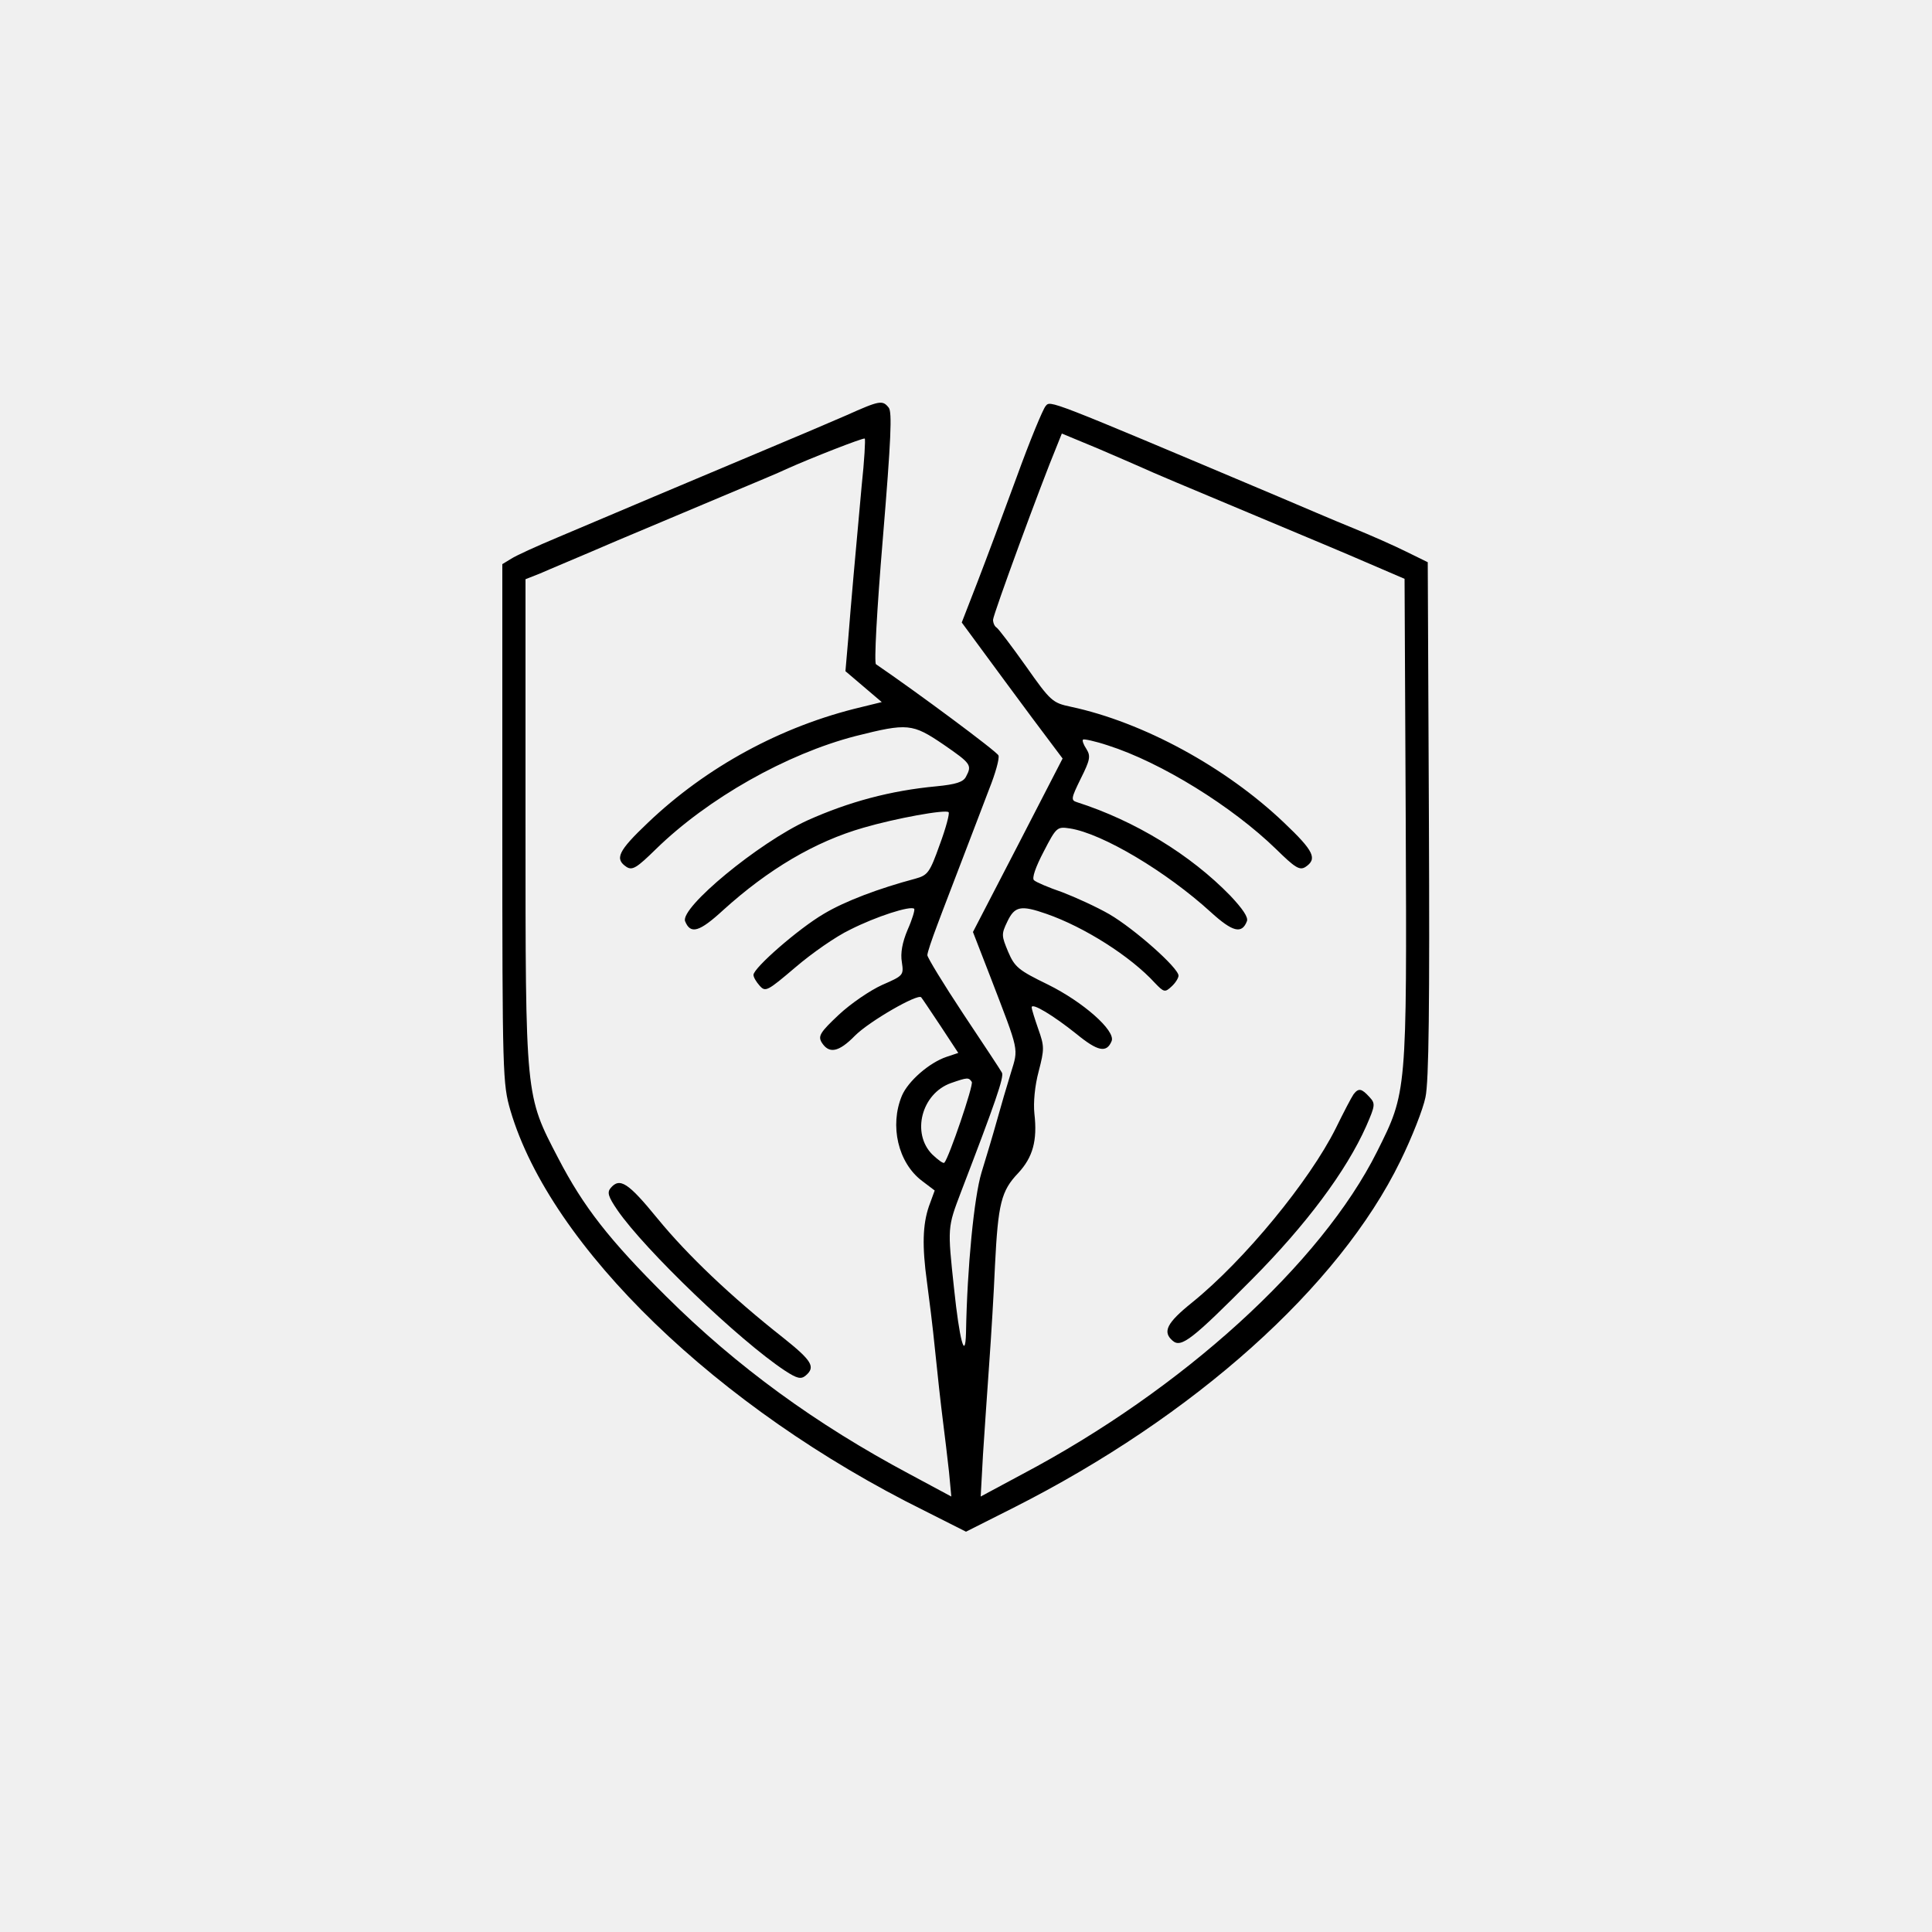
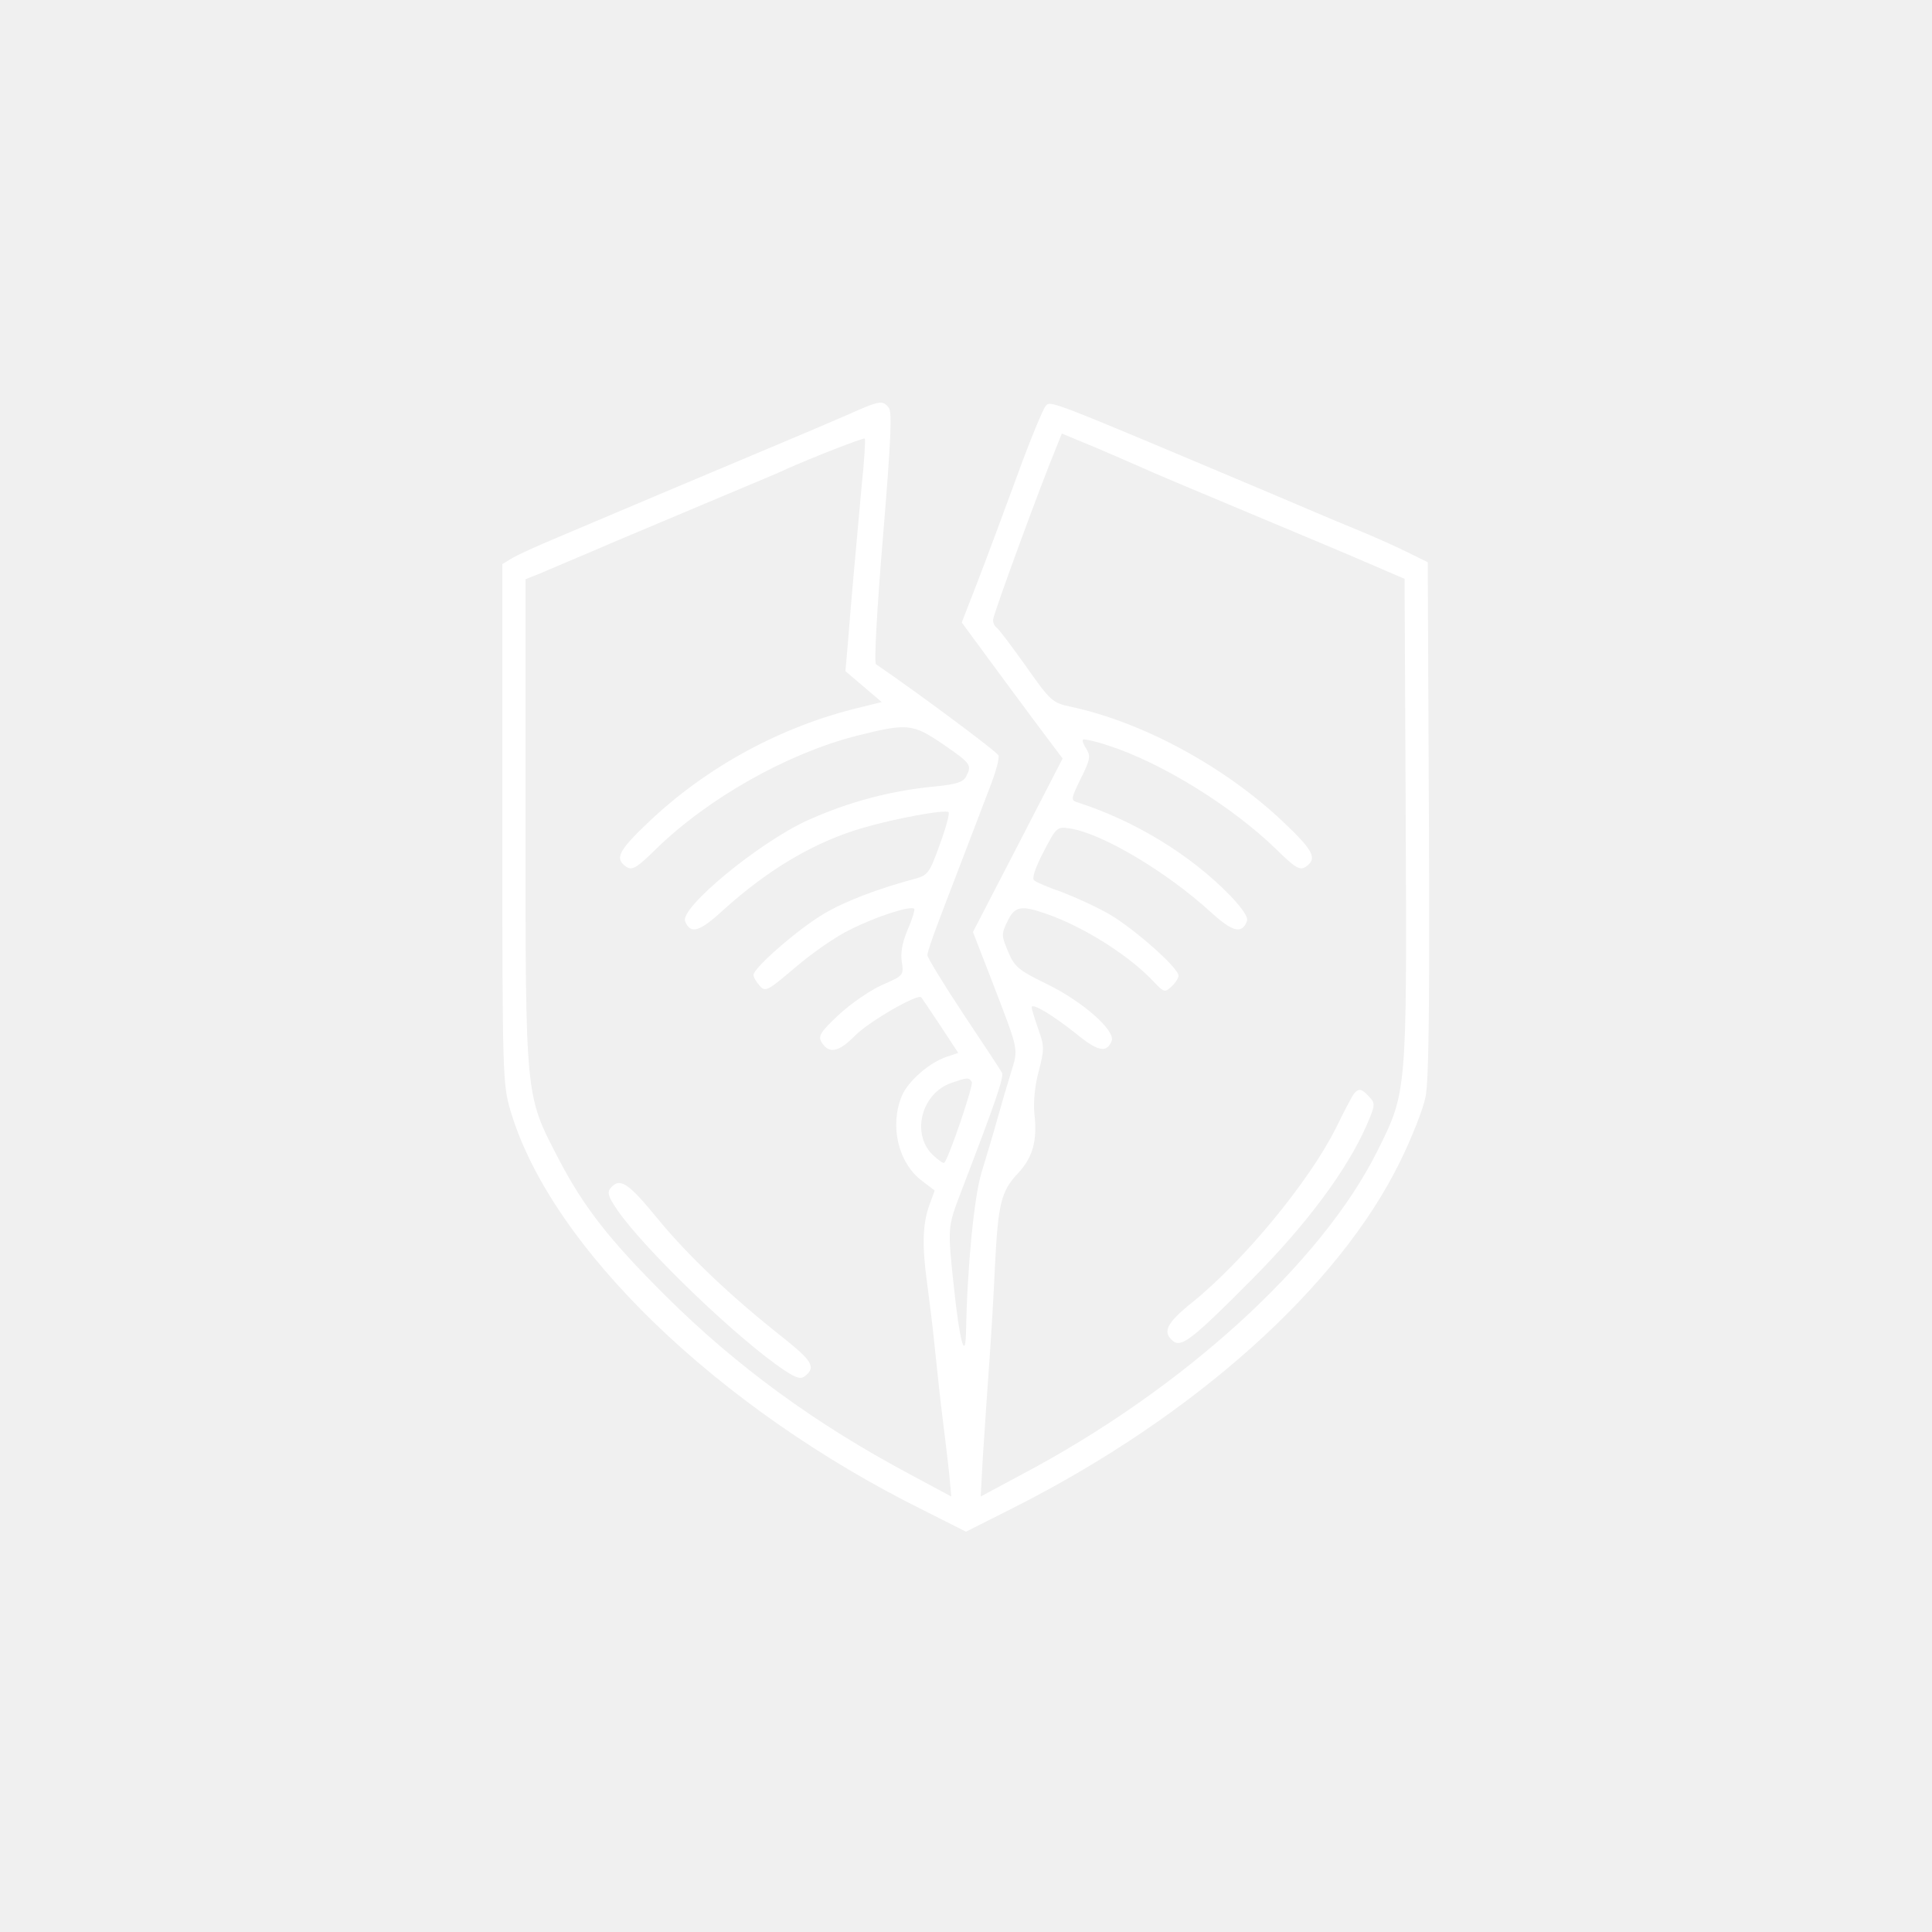
<svg xmlns="http://www.w3.org/2000/svg" version="1.0" width="500pt" height="500pt" viewBox="0 0 500 500" preserveAspectRatio="xMidYMid meet">
-   <g transform="translate(0,500) scale(0.1,-0.1)" fill="currentColor" stroke="none">
+   <g transform="translate(0,500) scale(0.1,-0.1)" fill="#ffffff" stroke="none">
    <path d="M2190 3925 c-41 -18 -131 -56 -200 -85 -69 -29 -197 -83 -285 -120 -88 -37 -205 -87 -260 -110 -55 -23 -110 -48 -122 -56 l-23 -14 0 -672 c0 -652 1 -673 21 -742 104 -353 536 -771 1072 -1036 l107 -54 123 62 c467 236 842 571 1001 897 30 61 59 135 65 165 9 40 11 242 9 720 l-3 665 -55 27 c-30 15 -93 43 -140 62 -47 19 -133 56 -192 81 -604 255 -589 249 -602 234 -7 -8 -41 -90 -75 -184 -34 -93 -80 -216 -102 -273 l-40 -103 53 -72 c29 -40 88 -119 130 -176 l78 -104 -116 -225 -116 -224 45 -116 c76 -198 73 -183 53 -249 -10 -32 -26 -87 -36 -123 -10 -36 -28 -96 -40 -135 -19 -63 -37 -244 -40 -415 -2 -74 -17 -18 -31 116 -17 158 -17 157 18 249 89 232 112 298 106 309 -3 6 -48 74 -100 152 -51 77 -93 146 -93 152 0 7 12 42 26 79 14 38 44 115 66 173 22 58 53 138 68 178 16 40 27 79 24 87 -4 10 -210 163 -317 236 -5 4 2 137 18 328 21 254 24 325 15 336 -16 20 -23 19 -110 -20z m765 -135 c19 -9 99 -43 355 -150 69 -29 170 -71 225 -95 l100 -43 3 -624 c3 -708 3 -704 -74 -858 -145 -290 -504 -616 -918 -835 l-108 -58 6 109 c4 60 11 165 16 234 5 69 12 184 15 255 8 160 16 193 60 239 38 41 50 84 42 154 -3 28 1 72 11 109 15 58 15 65 -1 110 -9 26 -17 51 -17 56 0 13 56 -21 116 -69 55 -45 78 -50 91 -18 10 27 -74 101 -165 146 -76 37 -86 45 -103 85 -17 41 -18 45 -2 78 19 40 35 43 101 20 98 -34 218 -110 281 -179 23 -24 26 -25 43 -9 10 9 18 22 18 28 0 20 -114 121 -179 159 -33 19 -88 44 -122 57 -35 12 -68 26 -73 31 -6 5 4 34 25 74 33 64 35 65 68 60 84 -13 250 -112 365 -217 56 -51 80 -57 93 -23 4 10 -11 32 -43 66 -103 106 -247 194 -397 242 -16 5 -15 10 10 61 24 48 26 58 15 76 -8 12 -12 23 -9 25 2 2 31 -4 64 -15 138 -44 322 -158 436 -269 48 -47 60 -55 75 -46 32 21 23 41 -55 115 -150 143 -364 260 -552 300 -47 10 -52 14 -116 105 -37 52 -71 97 -76 100 -5 3 -9 12 -9 20 0 13 126 356 164 447 l14 35 94 -39 c51 -22 102 -44 113 -49z m-725 -47 c-16 -175 -28 -308 -35 -399 l-7 -81 47 -40 47 -40 -53 -13 c-207 -49 -401 -155 -552 -299 -78 -74 -87 -94 -55 -115 15 -9 27 -1 75 46 135 132 339 247 517 293 135 34 147 33 228 -22 71 -49 74 -53 58 -83 -7 -14 -26 -20 -77 -25 -118 -11 -226 -40 -333 -88 -127 -58 -330 -226 -317 -261 14 -35 37 -28 99 29 116 105 237 177 363 213 82 24 213 48 220 40 3 -3 -7 -41 -23 -84 -26 -73 -31 -79 -63 -88 -94 -25 -182 -58 -237 -91 -65 -38 -182 -140 -182 -158 0 -6 7 -18 16 -28 15 -17 20 -14 93 48 42 36 105 80 141 97 67 34 157 63 166 54 2 -3 -5 -27 -17 -54 -14 -33 -19 -61 -15 -84 5 -34 4 -35 -51 -59 -31 -14 -81 -48 -112 -77 -48 -45 -54 -55 -45 -71 19 -31 44 -27 87 17 37 37 162 109 171 99 2 -2 24 -35 50 -74 l46 -70 -30 -10 c-45 -15 -100 -63 -116 -101 -32 -77 -10 -173 52 -220 l33 -25 -15 -41 c-16 -47 -18 -102 -5 -196 5 -37 15 -116 21 -177 6 -60 15 -141 20 -180 5 -38 12 -99 16 -134 l6 -64 -108 58 c-242 129 -447 278 -630 460 -148 147 -214 232 -279 357 -86 165 -85 154 -85 870 l0 629 38 15 c20 9 109 46 197 84 88 37 216 91 285 120 69 29 139 58 155 66 62 28 200 82 203 79 2 -2 -1 -57 -8 -122z m285 -1543 c5 -8 -59 -196 -71 -209 -3 -3 -16 7 -31 21 -55 55 -28 158 48 185 43 15 46 15 54 3z" />
    <path d="M3503 2168 c-5 -7 -26 -47 -46 -88 -68 -136 -236 -341 -372 -451 -66 -53 -77 -76 -50 -99 22 -19 51 4 205 159 140 141 244 280 296 397 23 53 24 58 8 75 -20 22 -28 24 -41 7z" />
    <path d="M1580 1925 c-9 -11 -6 -22 18 -57 71 -103 315 -337 433 -415 32 -21 42 -23 54 -13 26 22 17 38 -57 97 -137 108 -249 215 -326 309 -76 93 -98 108 -122 79z" />
  </g>
</svg>
